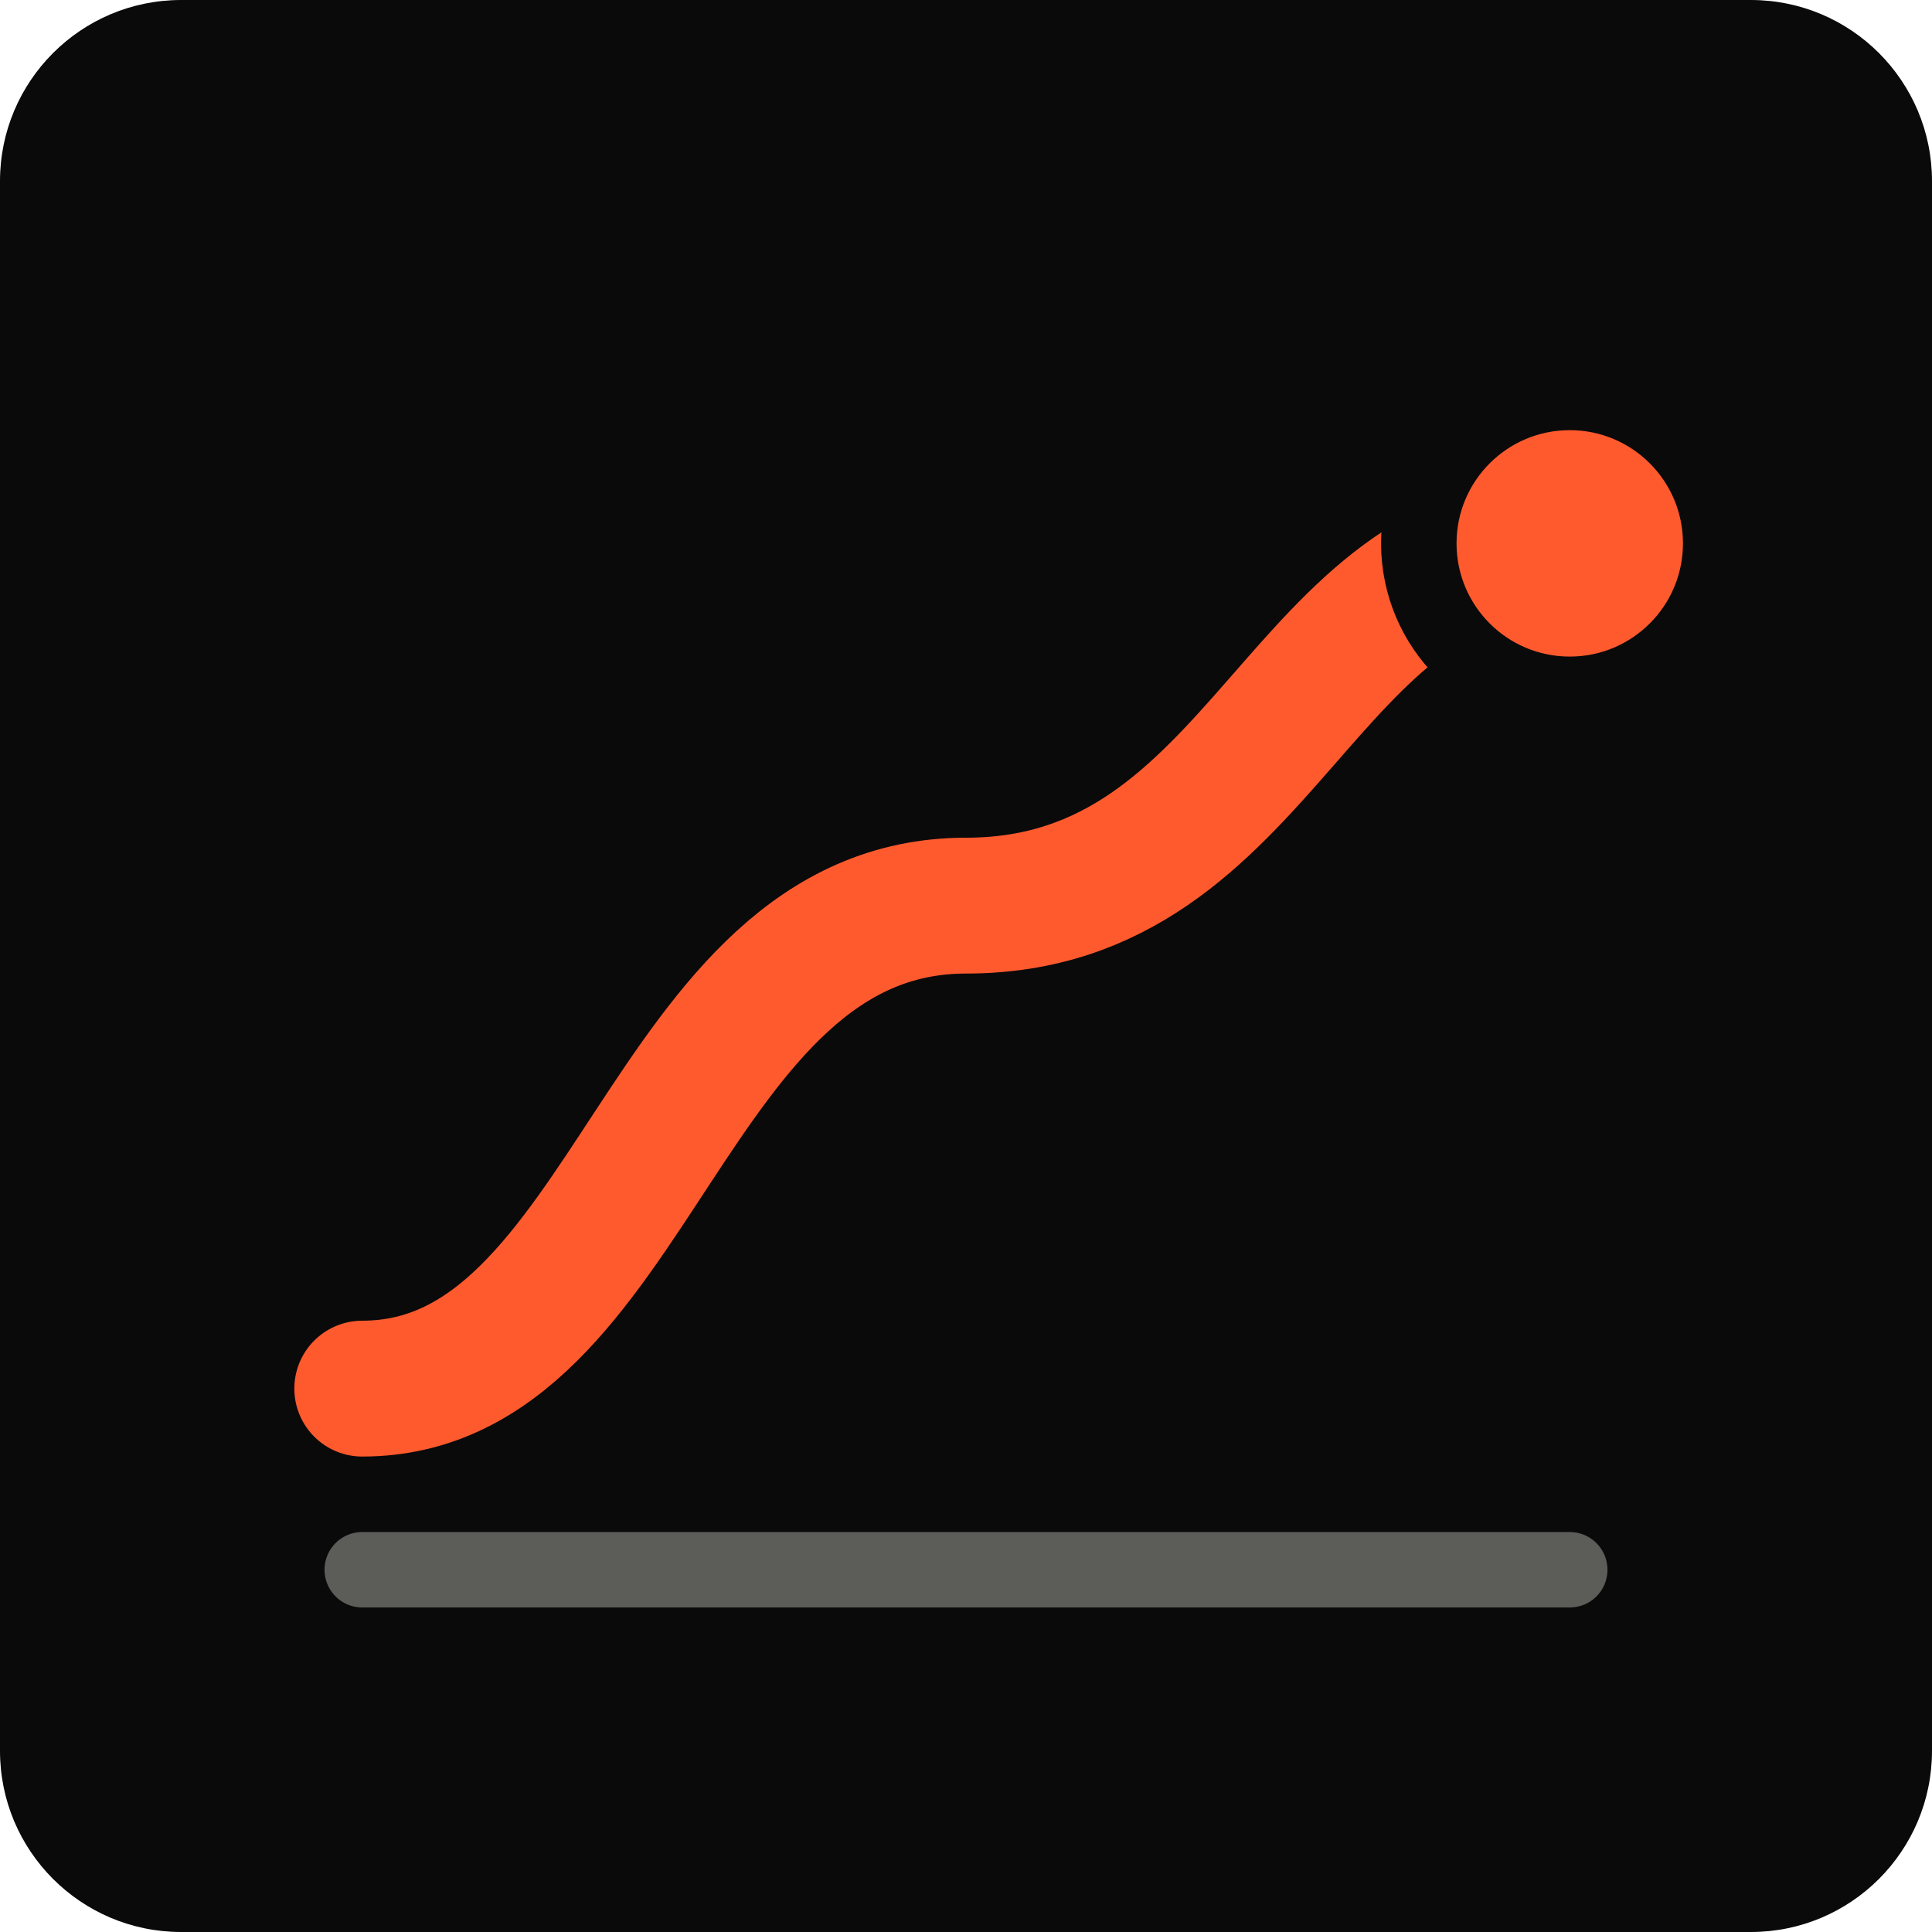
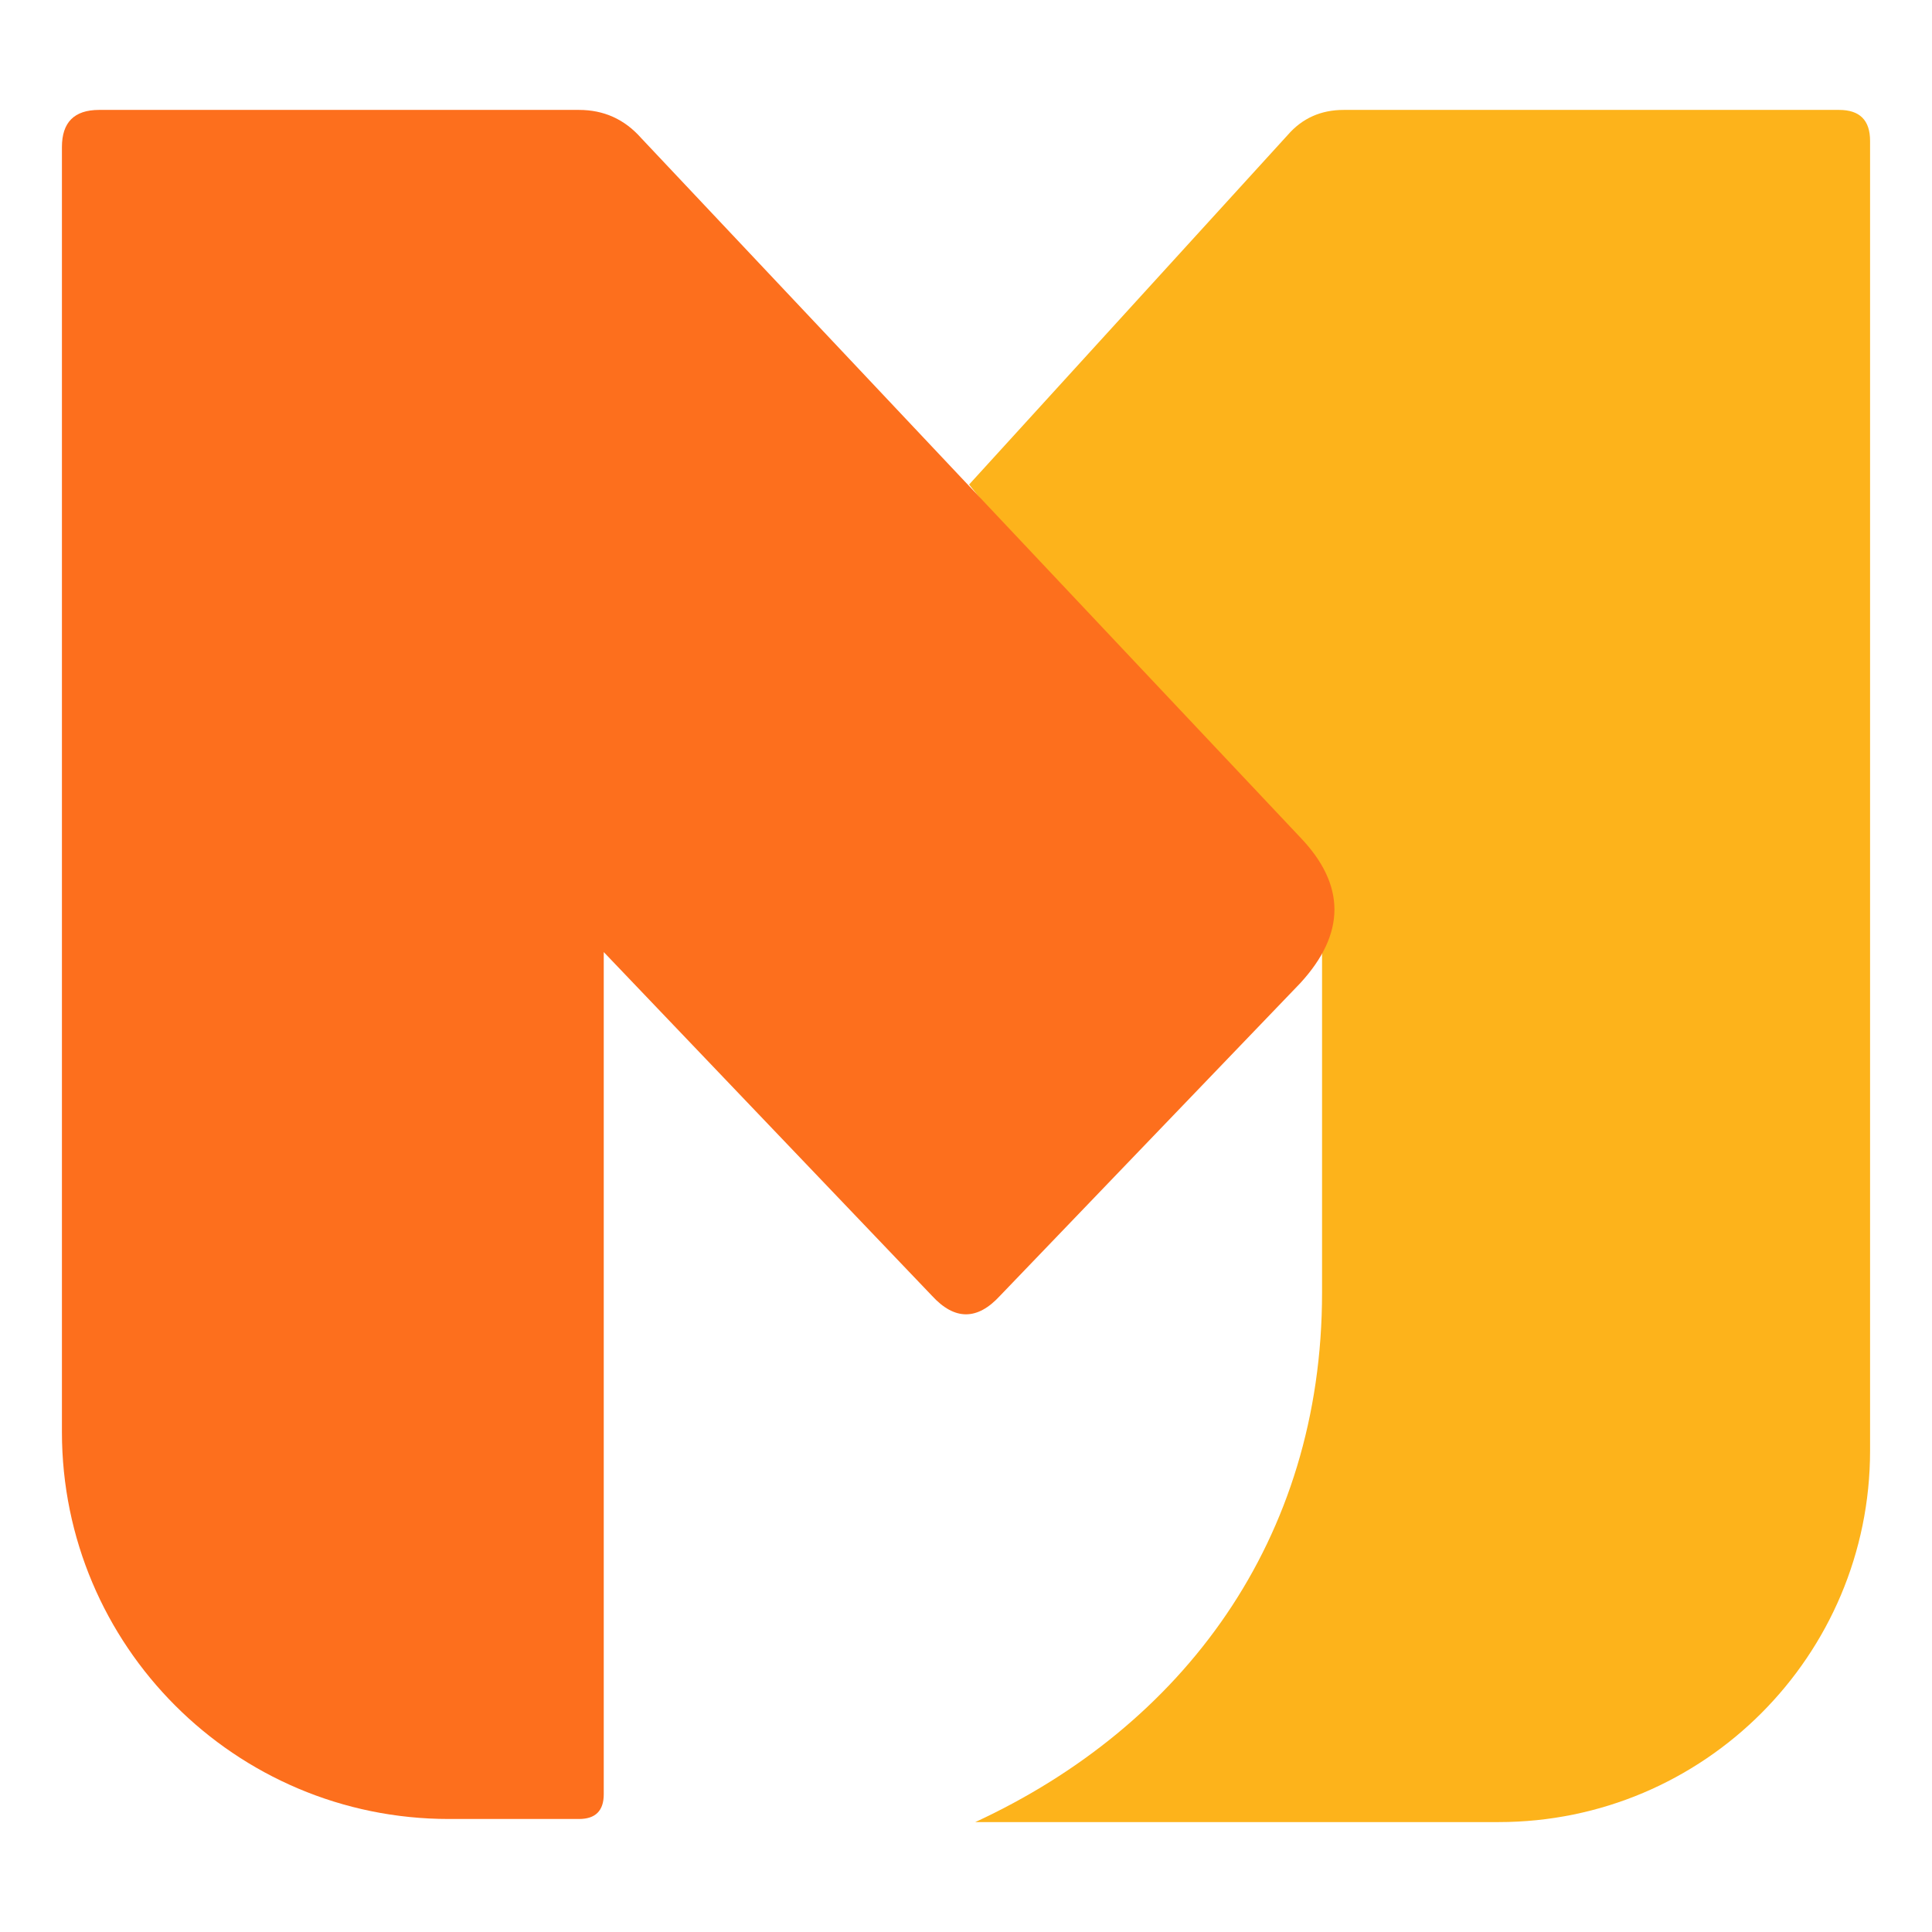
- <svg xmlns="http://www.w3.org/2000/svg" viewBox="0 0 64 64" width="64" height="64">
-   <rect width="64" height="64" rx="6" fill="#0a0a0b" />
-   <path d="M12 46 C21 46 22 30 32 30 C42 30 43 18 52 18" fill="none" stroke="#ff5a2e" stroke-width="4.5" stroke-linecap="round" />
-   <path d="M12 52h40" stroke="#f4f2ec" stroke-opacity="0.35" stroke-width="2.5" stroke-linecap="round" />
-   <circle cx="52" cy="18" r="5" fill="#ff5a2e" stroke="#0a0a0b" stroke-width="2.5" />
+ <svg xmlns="http://www.w3.org/2000/svg" viewBox="208 192.5 624 624" width="64" height="64">
+   <path fill="#fdb31b" d="M521 349 L624 236 Q631 228 642 228 H802 Q812 228 812 238 V661 A120 120 0 0 1 692 781 H523 C590 750 635 690 635 610 V492 Z" />
+   <path fill="#fd6f1d" d="M240 228 H395 Q407 228 415 237 L628 463 Q650 486 628 510 L531 611 Q520 623 509 611 L403 500 V772 Q403 780 395 780 H353 A125 125 0 0 1 228 655 V240 Q228 228 240 228 Z" />
</svg>
